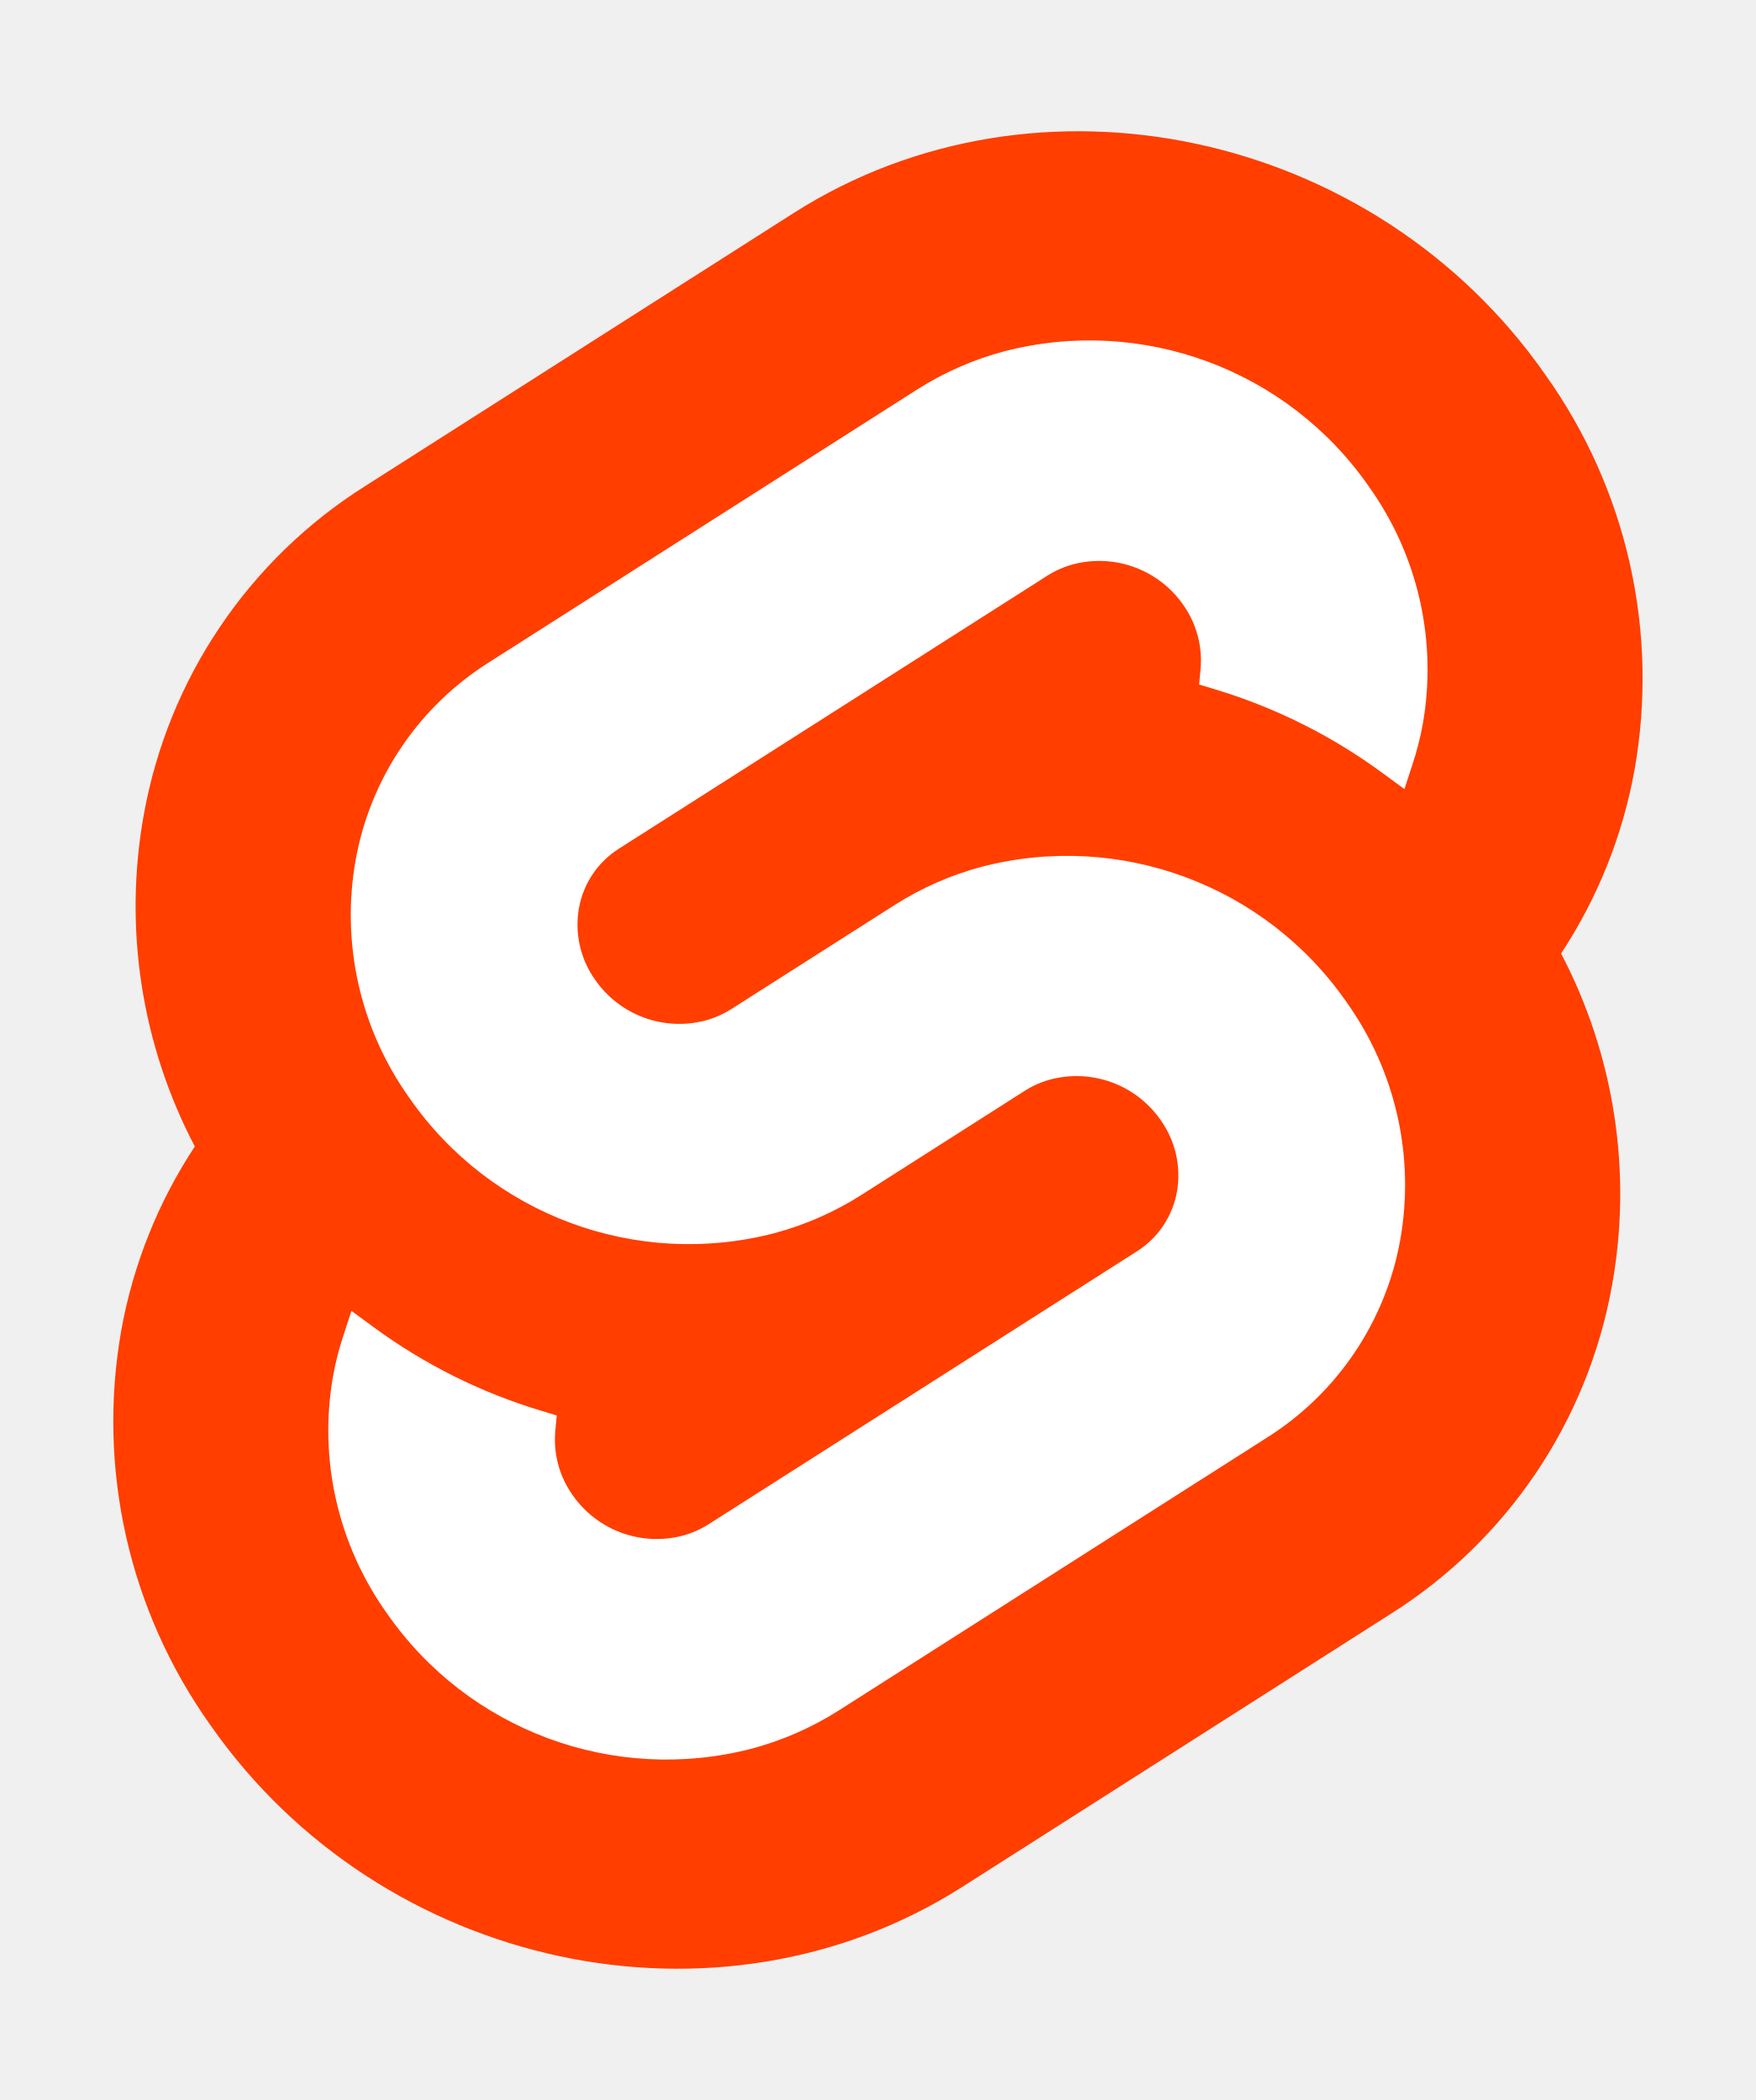
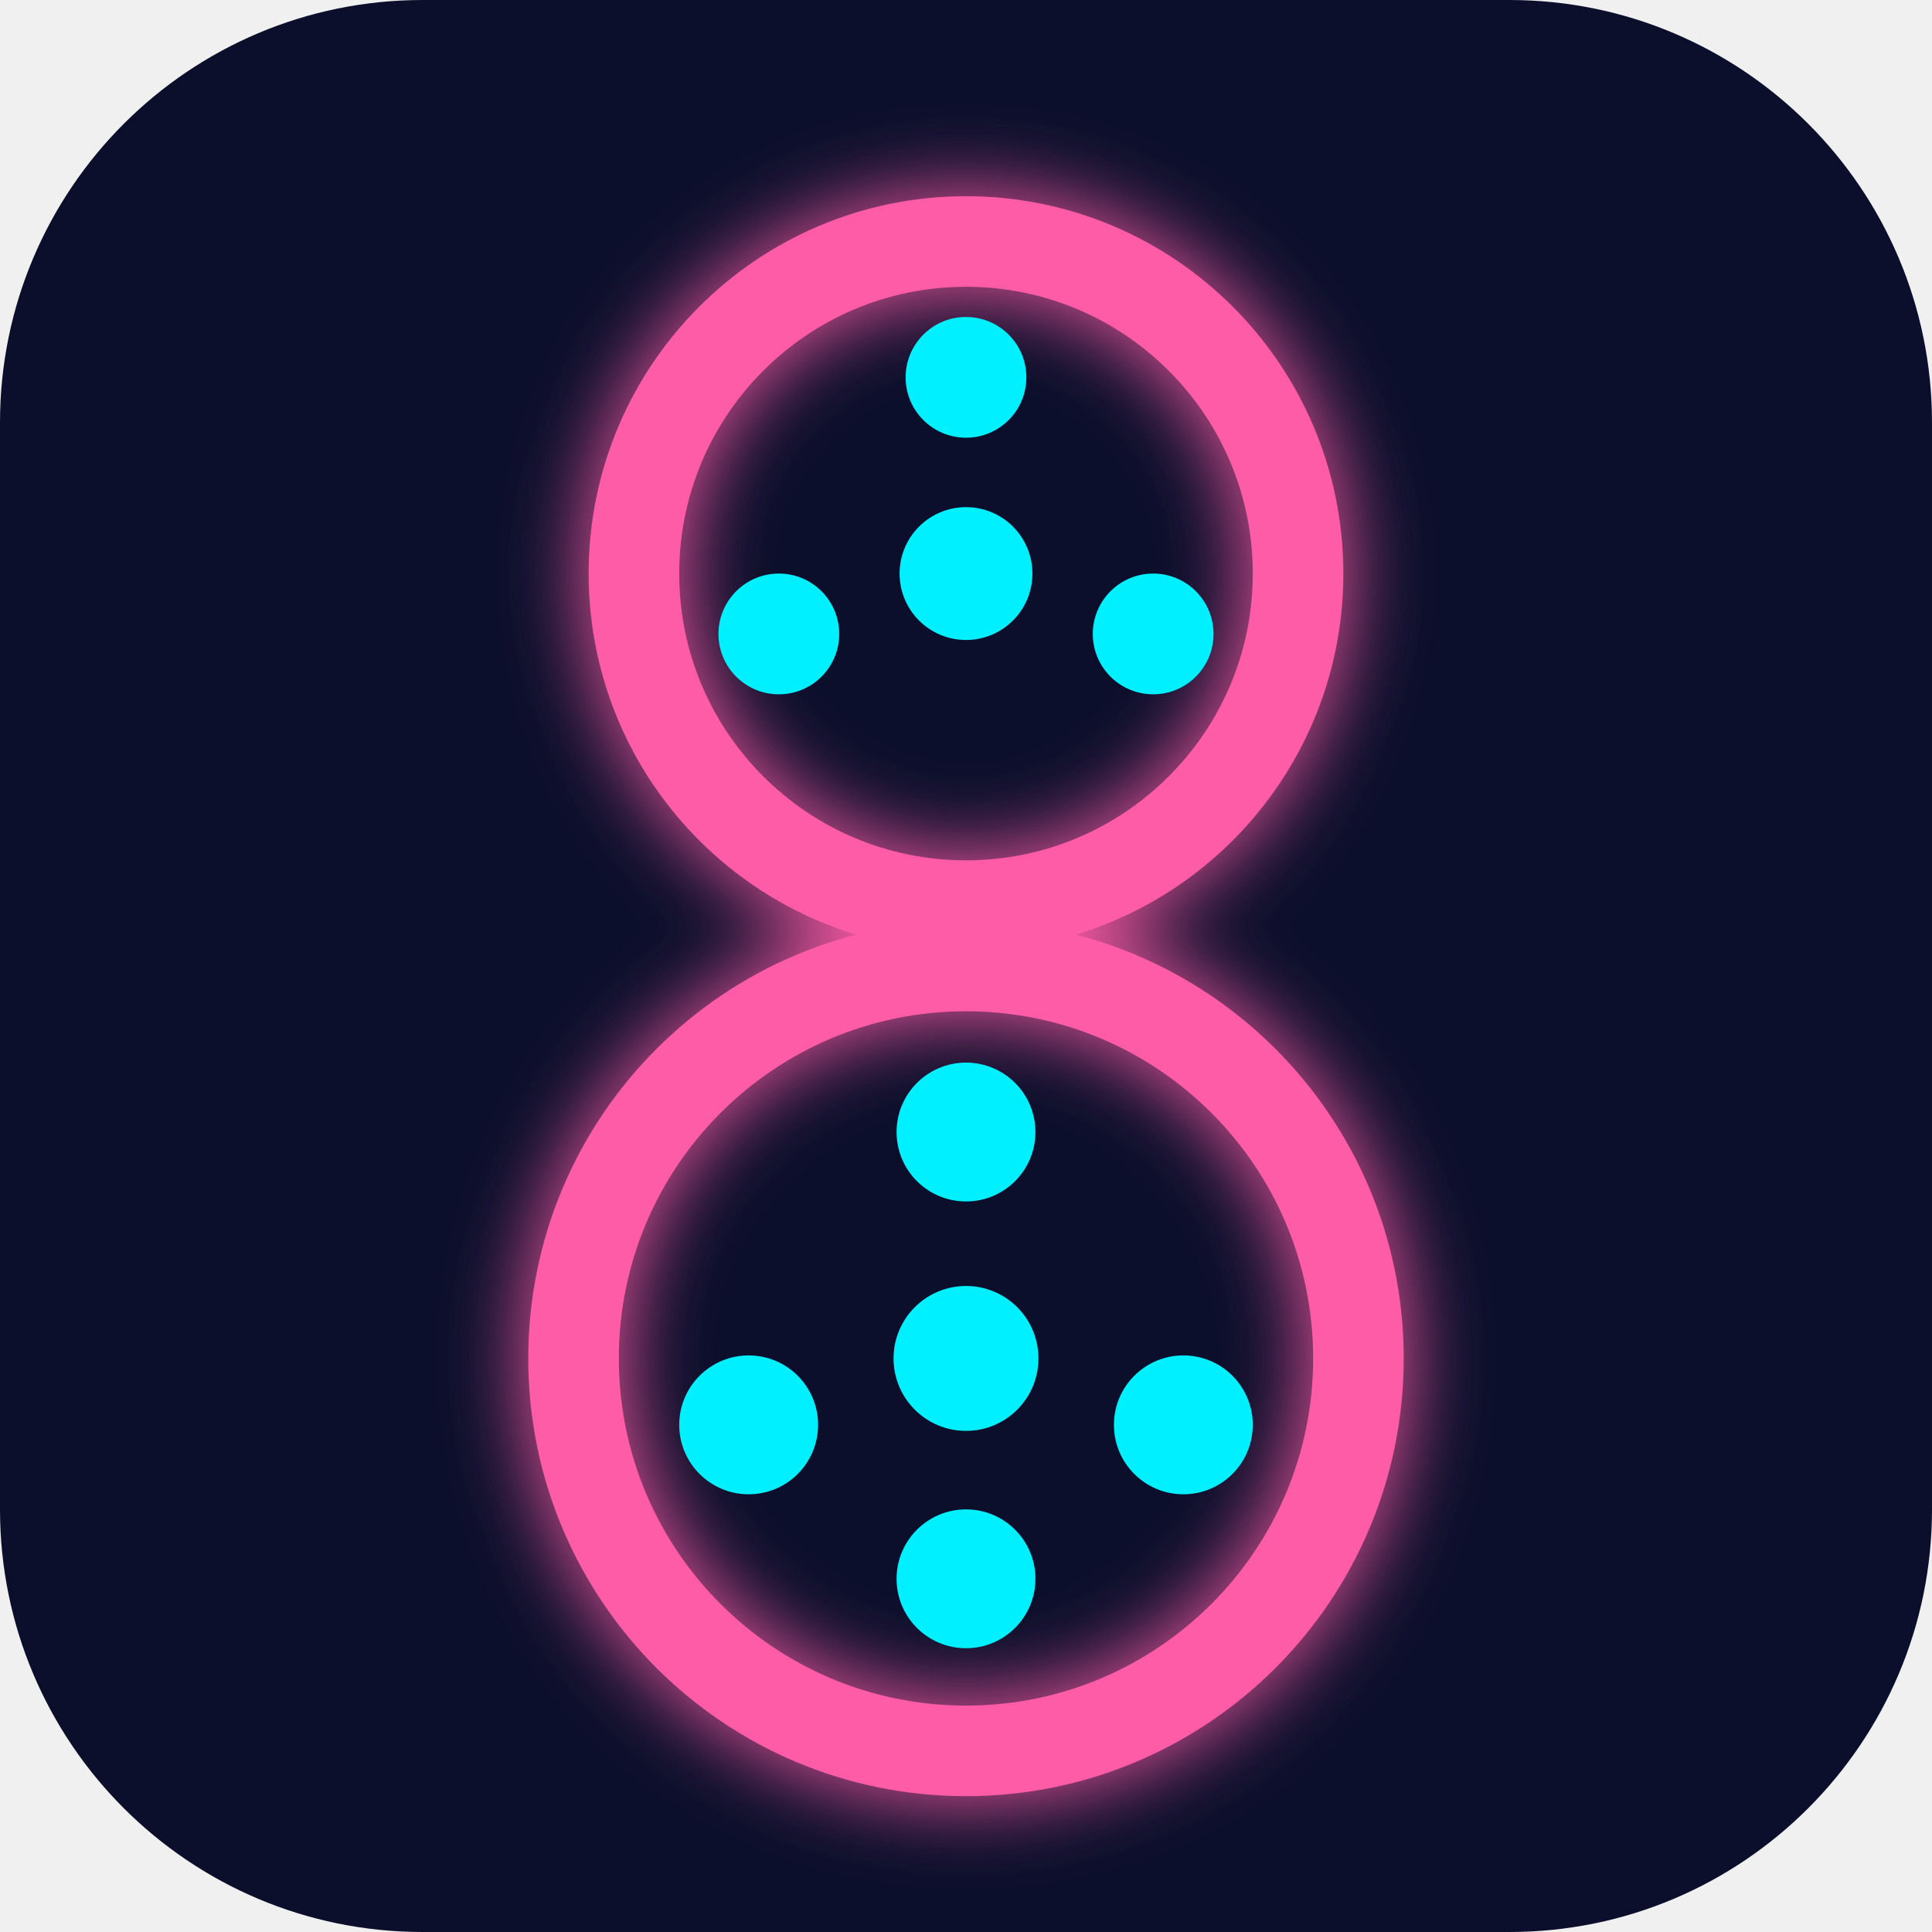
- <svg xmlns="http://www.w3.org/2000/svg" width="107" height="128" viewBox="0 0 107 128">
-   <path d="M94.157 22.819c-10.4-14.885-30.94-19.297-45.792-9.835L22.282 29.608A29.92 29.92 0 0 0 8.764 49.65a31.5 31.5 0 0 0 3.108 20.231 30 30 0 0 0-4.477 11.183 31.9 31.9 0 0 0 5.448 24.116c10.402 14.887 30.942 19.297 45.791 9.835l26.083-16.624A29.92 29.92 0 0 0 98.235 78.35a31.53 31.53 0 0 0-3.105-20.232 30 30 0 0 0 4.474-11.182 31.88 31.88 0 0 0-5.447-24.116" style="fill:#ff3e00" />
-   <path d="M45.817 106.582a20.72 20.72 0 0 1-22.237-8.243 19.17 19.17 0 0 1-3.277-14.503 18 18 0 0 1 .624-2.435l.49-1.498 1.337.981a33.6 33.6 0 0 0 10.203 5.098l.97.294-.09.968a5.85 5.85 0 0 0 1.052 3.878 6.24 6.24 0 0 0 6.695 2.485 5.8 5.8 0 0 0 1.603-.704L69.27 76.28a5.43 5.43 0 0 0 2.45-3.631 5.8 5.8 0 0 0-.987-4.371 6.24 6.24 0 0 0-6.698-2.487 5.7 5.7 0 0 0-1.6.704l-9.953 6.345a19 19 0 0 1-5.296 2.326 20.72 20.72 0 0 1-22.237-8.243 19.17 19.17 0 0 1-3.277-14.502 17.99 17.99 0 0 1 8.13-12.052l26.081-16.623a19 19 0 0 1 5.3-2.329 20.72 20.72 0 0 1 22.237 8.243 19.17 19.17 0 0 1 3.277 14.503 18 18 0 0 1-.624 2.435l-.49 1.498-1.337-.98a33.6 33.6 0 0 0-10.203-5.1l-.97-.294.09-.968a5.86 5.86 0 0 0-1.052-3.878 6.24 6.24 0 0 0-6.696-2.485 5.8 5.8 0 0 0-1.602.704L37.73 51.72a5.42 5.42 0 0 0-2.449 3.63 5.79 5.79 0 0 0 .986 4.372 6.24 6.24 0 0 0 6.698 2.486 5.8 5.8 0 0 0 1.602-.704l9.952-6.342a19 19 0 0 1 5.295-2.328 20.72 20.72 0 0 1 22.237 8.242 19.17 19.17 0 0 1 3.277 14.503 18 18 0 0 1-8.13 12.053l-26.081 16.622a19 19 0 0 1-5.3 2.328" style="fill:#fff" />
+ <svg xmlns="http://www.w3.org/2000/svg" viewBox="0 0 64 64">
+   <defs>
+     <filter id="g" x="-30%" y="-30%" width="160%" height="160%">
+       <feGaussianBlur stdDeviation="1.4" result="b" />
+       <feMerge>
+         <feMergeNode in="b" />
+         <feMergeNode in="SourceGraphic" />
+       </feMerge>
+     </filter>
+   </defs>
+   <rect width="64" height="64" rx="14" fill="#0b0f2b" />
+   <g filter="url(#g)" fill="none" stroke="#ff5ca8" stroke-width="3">
+     <circle cx="32" cy="19" r="11" />
+     <circle cx="32" cy="45" r="13" />
+   </g>
+   <g fill="#00f0ff">
+     <circle cx="32" cy="19" r="2.2" />
+     <circle cx="32" cy="12.5" r="2" />
+     <circle cx="38.2" cy="21" r="2" />
+     <circle cx="25.8" cy="21" r="2" />
+     <circle cx="32" cy="45" r="2.4" />
+     <circle cx="32" cy="37.5" r="2.3" />
+     <circle cx="39.2" cy="47.2" r="2.3" />
+     <circle cx="24.8" cy="47.2" r="2.3" />
+     <circle cx="32" cy="52.3" r="2.3" />
+   </g>
</svg>
